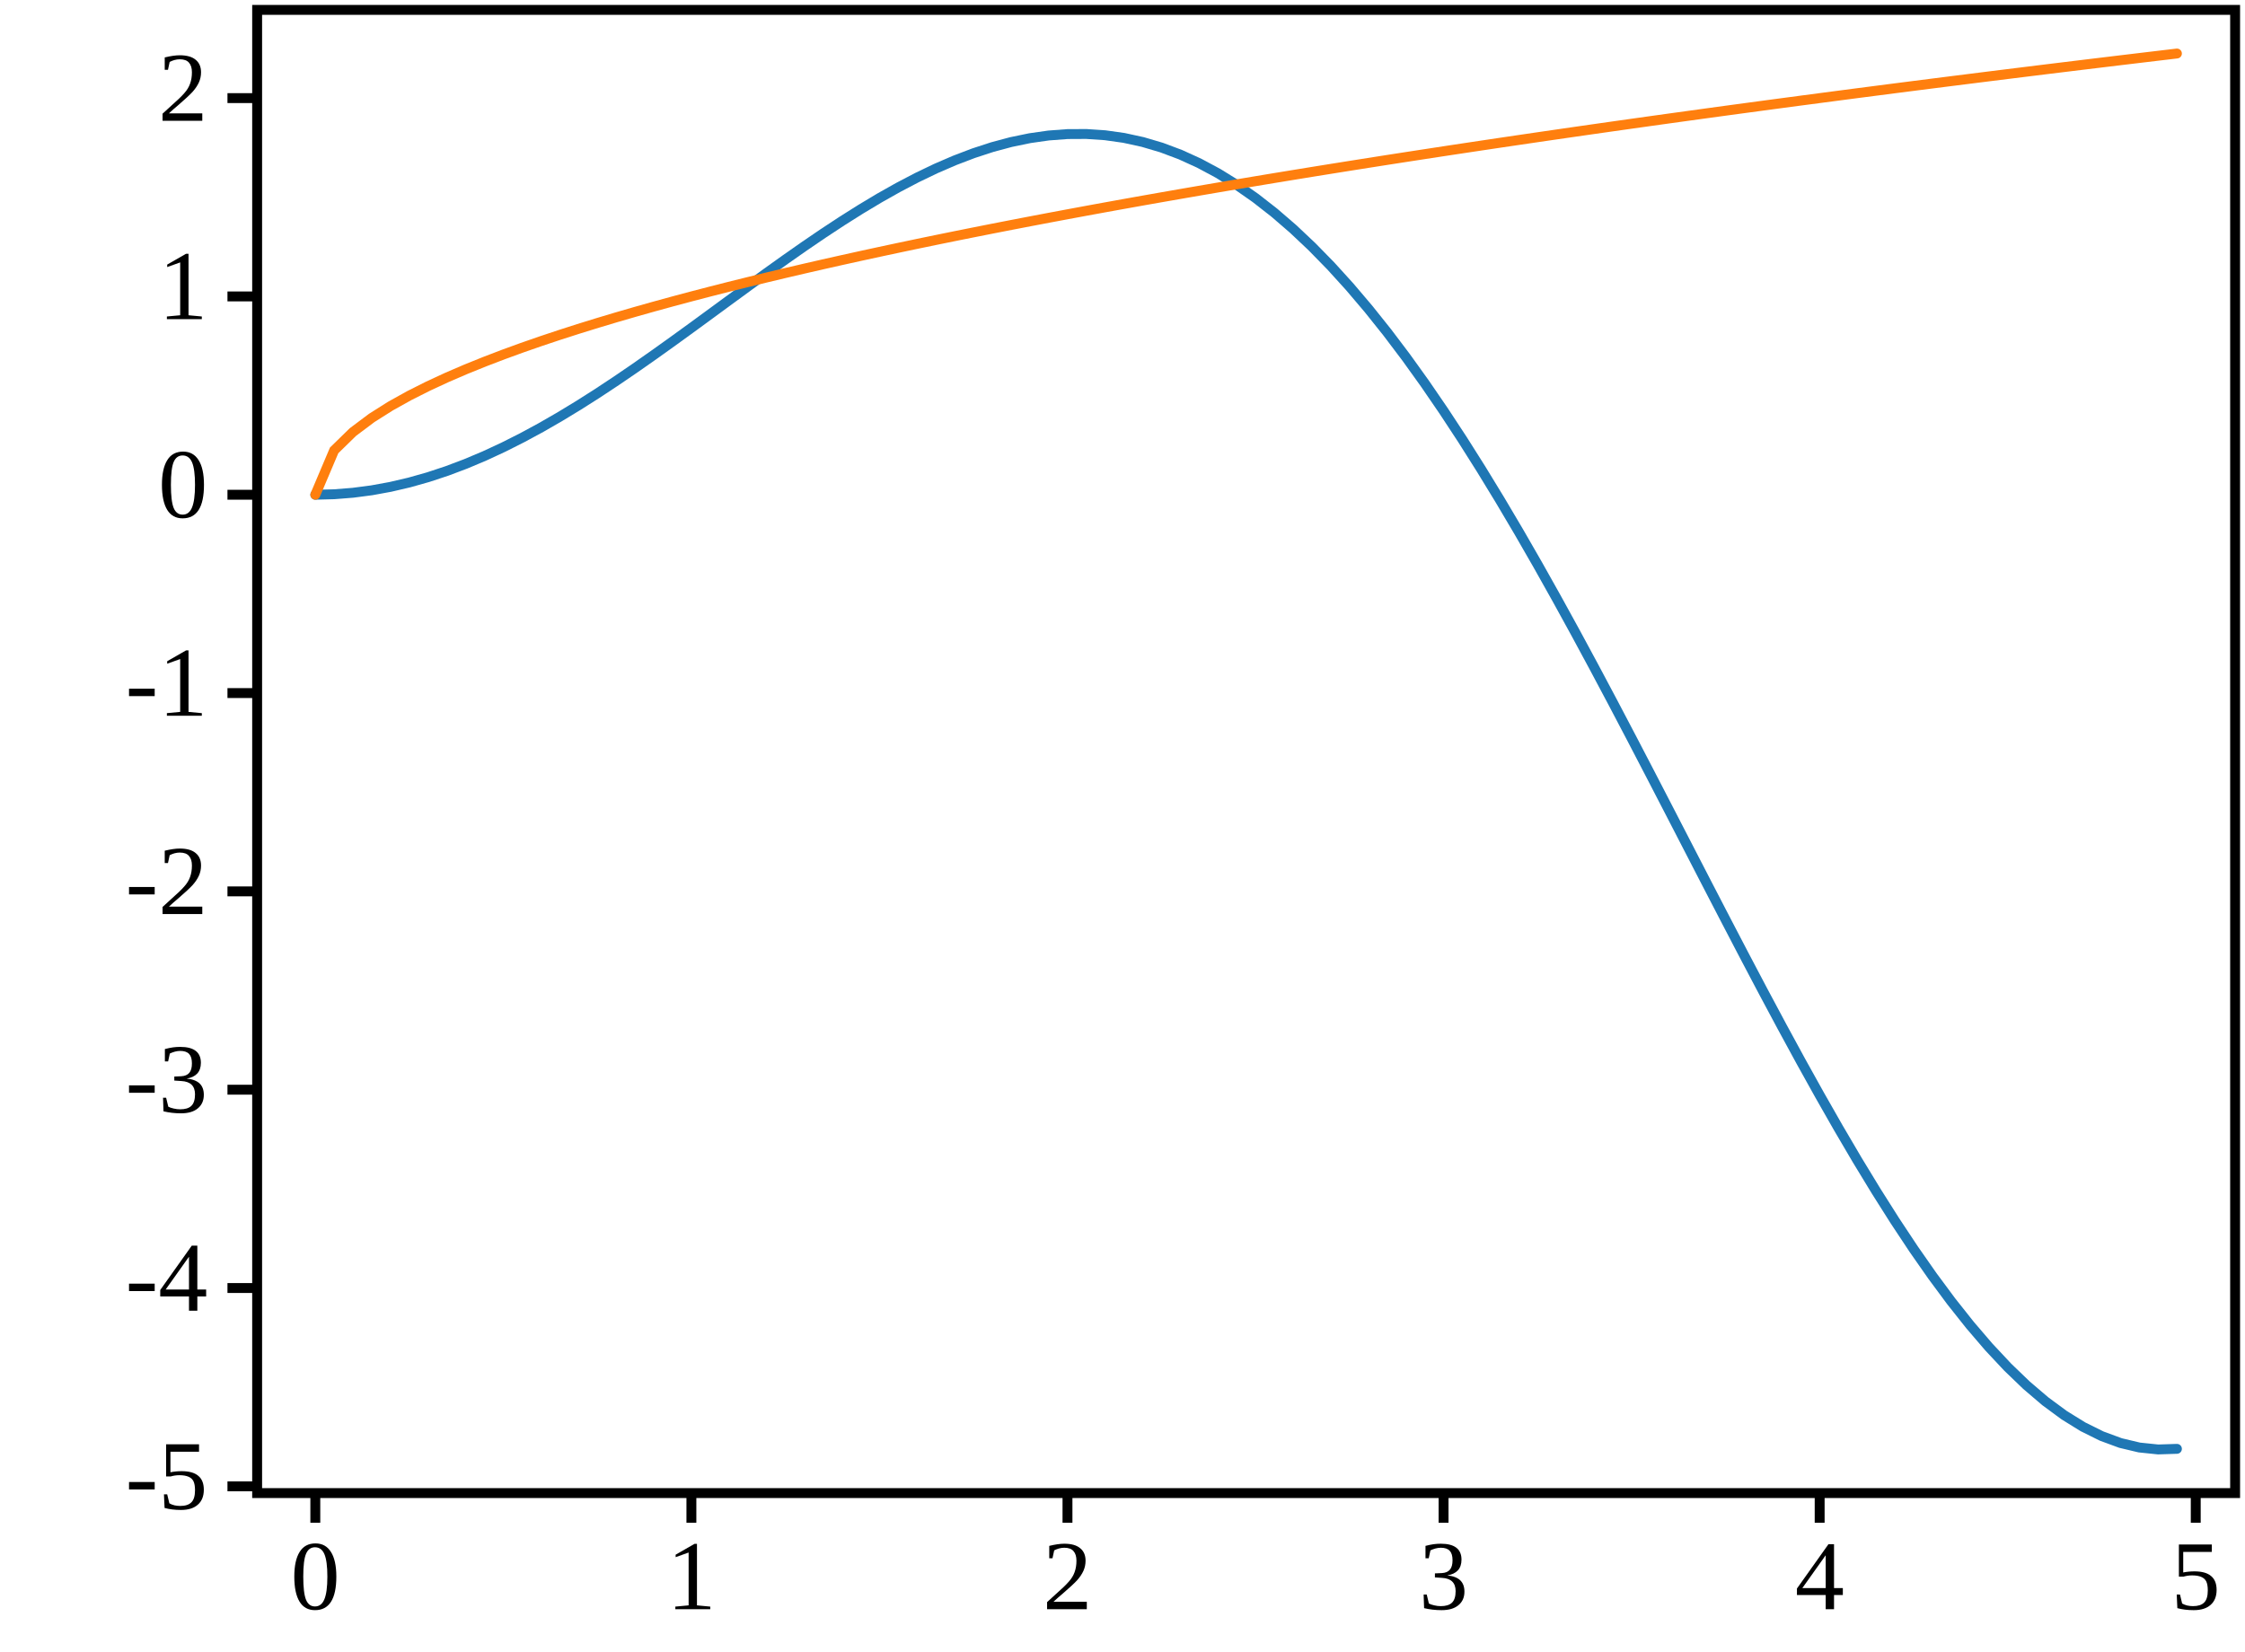
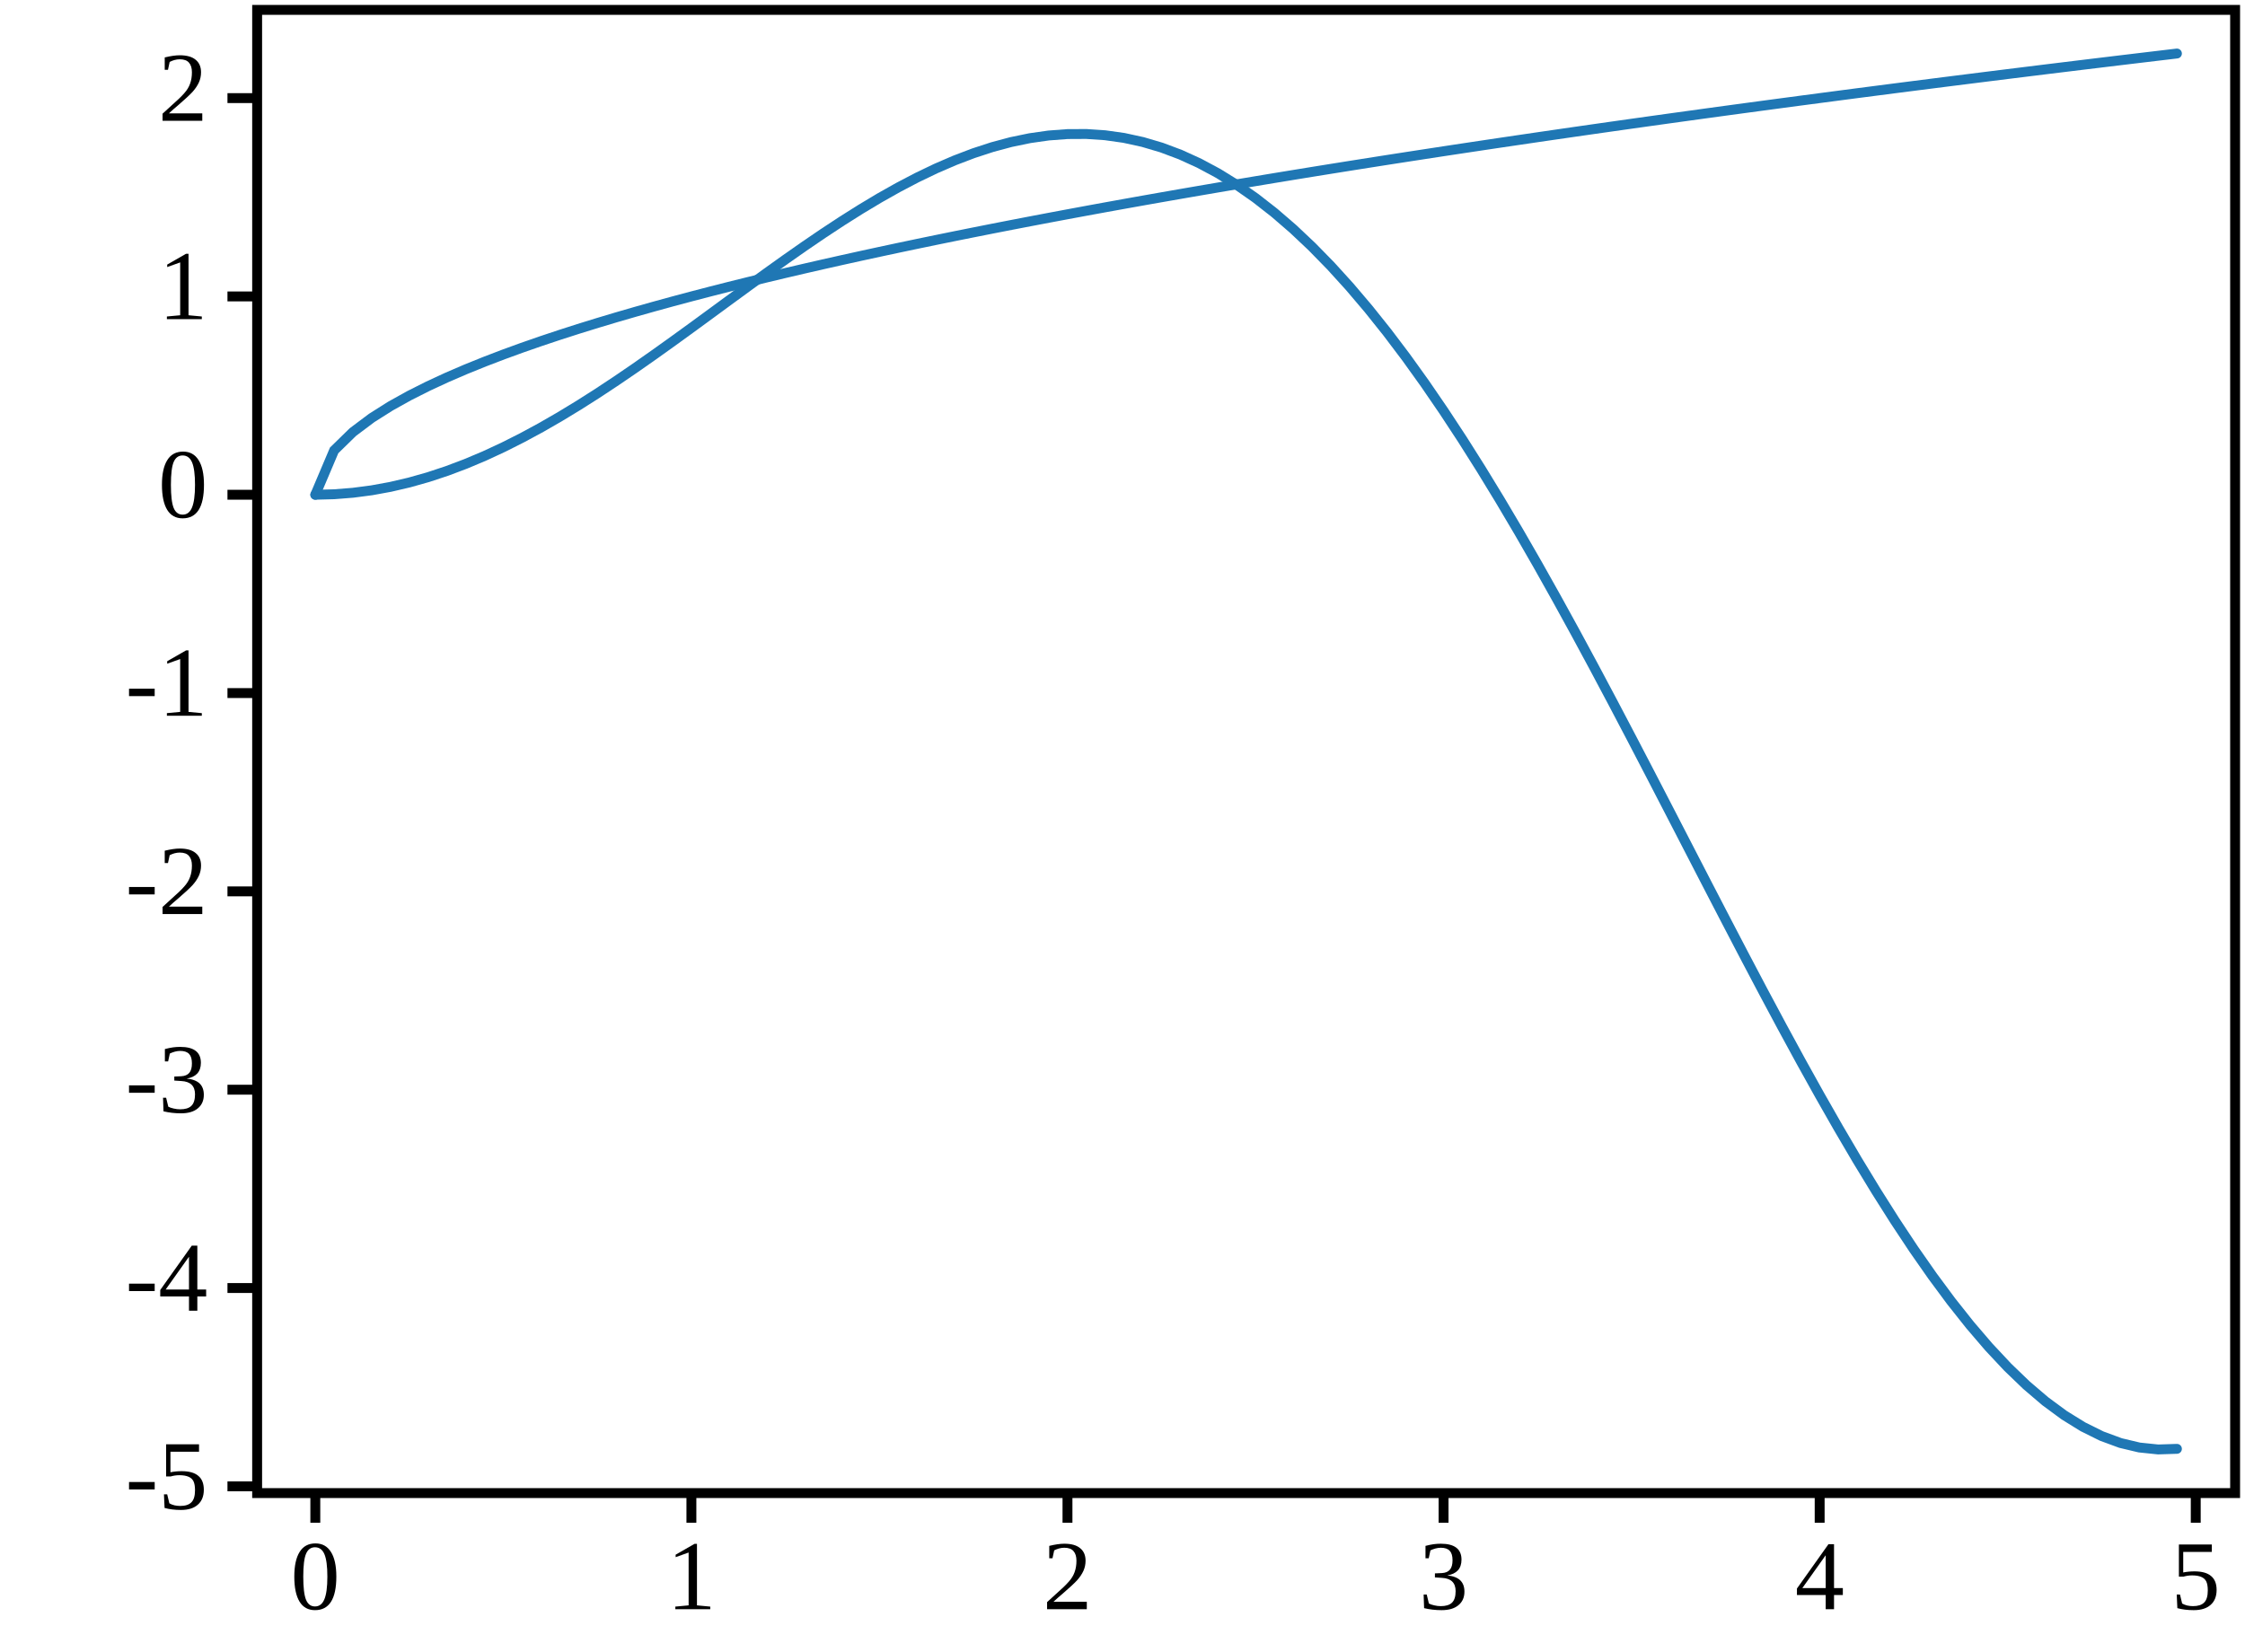
<svg xmlns="http://www.w3.org/2000/svg" viewBox="-26 -1 227 167" height="100%" id="id0000000101" width="100%">
  <g id="id0000000102">
    <g clip-path="url(#id0000000102clipper)" fill="none" vector-effect="non-scaling-stroke" class="area" id="id0000000103" style="pointer-events: all; ">
      <polyline points="5.882,49.035 7.784,48.985 9.685,48.835 11.586,48.586 13.488,48.238 15.389,47.794 17.291,47.257 19.192,46.628 21.093,45.911 22.995,45.109 24.896,44.227 26.797,43.269 28.699,42.24 30.6,41.145 32.502,39.99 34.403,38.782 36.304,37.525 38.206,36.227 40.107,34.895 42.008,33.536 43.91,32.158 45.811,30.767 47.712,29.373 49.614,27.982 51.515,26.603 53.416,25.243 55.318,23.912 57.219,22.616 59.121,21.364 61.022,20.165 62.923,19.025 64.825,17.954 66.726,16.958 68.627,16.045 70.529,15.223 72.43,14.498 74.332,13.877 76.233,13.367 78.134,12.974 80.036,12.703 81.937,12.56 83.838,12.55 85.74,12.678 87.641,12.946 89.542,13.36 91.444,13.922 93.345,14.635 95.246,15.501 97.148,16.521 99.049,17.696 100.951,19.027 102.852,20.512 104.753,22.153 106.655,23.947 108.556,25.891 110.457,27.984 112.359,30.223 114.26,32.602 116.162,35.119 118.063,37.768 119.964,40.544 121.866,43.44 123.767,46.45 125.668,49.566 127.57,52.782 129.471,56.087 131.372,59.476 133.274,62.937 135.175,66.461 137.077,70.039 138.978,73.659 140.879,77.312 142.781,80.987 144.682,84.671 146.583,88.354 148.485,92.023 150.386,95.668 152.287,99.275 154.189,102.833 156.09,106.329 157.992,109.751 159.893,113.086 161.794,116.324 163.696,119.451 165.597,122.455 167.498,125.325 169.4,128.048 171.301,130.615 173.203,133.013 175.104,135.232 177.005,137.262 178.907,139.092 180.808,140.714 182.709,142.117 184.611,143.294 186.512,144.237 188.414,144.938 190.315,145.39 192.216,145.588 194.118,145.526 " id="id0000000105" stroke-width="1" stroke-linecap="round" fill="none" stroke="#1f77b4" />
-       <polyline points="5.882,49.035 7.784,44.55 9.685,42.693 11.586,41.267 13.488,40.065 15.389,39.007 17.291,38.05 19.192,37.169 21.093,36.35 22.995,35.581 24.896,34.853 26.797,34.161 28.699,33.499 30.6,32.865 32.502,32.254 34.403,31.666 36.304,31.096 38.206,30.544 40.107,30.008 42.008,29.486 43.91,28.978 45.811,28.483 47.712,27.999 49.614,27.527 51.515,27.064 53.416,26.611 55.318,26.167 57.219,25.731 59.121,25.304 61.022,24.884 62.923,24.471 64.825,24.065 66.726,23.665 68.627,23.272 70.529,22.884 72.43,22.503 74.332,22.126 76.233,21.755 78.134,21.389 80.036,21.027 81.937,20.671 83.838,20.318 85.74,19.97 87.641,19.626 89.542,19.286 91.444,18.95 93.345,18.618 95.246,18.289 97.148,17.963 99.049,17.641 100.951,17.323 102.852,17.007 104.753,16.695 106.655,16.385 108.556,16.079 110.457,15.775 112.359,15.474 114.26,15.175 116.162,14.88 118.063,14.587 119.964,14.296 121.866,14.008 123.767,13.722 125.668,13.438 127.57,13.157 129.471,12.877 131.372,12.6 133.274,12.325 135.175,12.052 137.077,11.781 138.978,11.512 140.879,11.245 142.781,10.98 144.682,10.717 146.583,10.455 148.485,10.195 150.386,9.937 152.287,9.681 154.189,9.426 156.09,9.173 157.992,8.922 159.893,8.672 161.794,8.423 163.696,8.177 165.597,7.931 167.498,7.687 169.4,7.445 171.301,7.204 173.203,6.964 175.104,6.725 177.005,6.488 178.907,6.253 180.808,6.018 182.709,5.785 184.611,5.553 186.512,5.323 188.414,5.093 190.315,4.865 192.216,4.638 194.118,4.412 " id="id0000000106" stroke-width="1" stroke-linecap="round" fill="none" stroke="#ff7f0e" />
+       <polyline points="5.882,49.035 7.784,44.55 9.685,42.693 11.586,41.267 13.488,40.065 15.389,39.007 17.291,38.05 19.192,37.169 21.093,36.35 22.995,35.581 24.896,34.853 26.797,34.161 28.699,33.499 30.6,32.865 32.502,32.254 34.403,31.666 36.304,31.096 38.206,30.544 40.107,30.008 42.008,29.486 43.91,28.978 45.811,28.483 47.712,27.999 49.614,27.527 51.515,27.064 53.416,26.611 55.318,26.167 57.219,25.731 59.121,25.304 61.022,24.884 62.923,24.471 64.825,24.065 66.726,23.665 68.627,23.272 70.529,22.884 72.43,22.503 74.332,22.126 76.233,21.755 78.134,21.389 80.036,21.027 81.937,20.671 83.838,20.318 85.74,19.97 87.641,19.626 89.542,19.286 91.444,18.95 93.345,18.618 95.246,18.289 97.148,17.963 99.049,17.641 100.951,17.323 102.852,17.007 104.753,16.695 106.655,16.385 108.556,16.079 110.457,15.775 112.359,15.474 114.26,15.175 116.162,14.88 118.063,14.587 119.964,14.296 121.866,14.008 123.767,13.722 125.668,13.438 127.57,13.157 129.471,12.877 131.372,12.6 133.274,12.325 135.175,12.052 137.077,11.781 138.978,11.512 140.879,11.245 142.781,10.98 144.682,10.717 146.583,10.455 148.485,10.195 150.386,9.937 152.287,9.681 154.189,9.426 156.09,9.173 157.992,8.922 159.893,8.672 161.794,8.423 163.696,8.177 165.597,7.931 167.498,7.687 169.4,7.445 171.301,7.204 173.203,6.964 175.104,6.725 177.005,6.488 178.907,6.253 180.808,6.018 182.709,5.785 184.611,5.553 186.512,5.323 188.414,5.093 190.315,4.865 192.216,4.638 194.118,4.412 " id="id0000000106" stroke-width="1" stroke-linecap="round" fill="none" stroke="#1f77b4" />
    </g>
    <clipPath id="id0000000102clipper">
      <polygon id="id0000000107" points="0,0 0,150 200,150 200,0 " />
    </clipPath>
    <polygon id="id0000000108" points="0,0 0,150 200,150 200,0 " pointer-events="none" class="border" stroke-width="1" fill="none" stroke="black" />
    <polyline points="5.882,150 5.882,153 " id="id0000000109" fill="none" stroke="black" class="line" stroke-width="1" />
    <text transform="matrix(1 0 0 1 0 0)" x="5.882" y="155" id="id0000000110" text-anchor="middle" font-size="10px" dominant-baseline="hanging">
0
</text>
    <polyline points="43.91,150 43.91,153 " id="id0000000111" fill="none" stroke="black" class="line" stroke-width="1" />
    <text transform="matrix(1 0 0 1 0 0)" x="43.91" y="155" id="id0000000112" text-anchor="middle" font-size="10px" dominant-baseline="hanging">
1
</text>
    <polyline points="81.937,150 81.937,153 " id="id0000000113" fill="none" stroke="black" class="line" stroke-width="1" />
    <text transform="matrix(1 0 0 1 0 0)" x="81.937" y="155" id="id0000000114" text-anchor="middle" font-size="10px" dominant-baseline="hanging">
2
</text>
    <polyline points="119.964,150 119.964,153 " id="id0000000115" fill="none" stroke="black" class="line" stroke-width="1" />
    <text transform="matrix(1 0 0 1 0 0)" x="119.964" y="155" id="id0000000116" text-anchor="middle" font-size="10px" dominant-baseline="hanging">
3
</text>
    <polyline points="157.992,150 157.992,153 " id="id0000000117" fill="none" stroke="black" class="line" stroke-width="1" />
    <text transform="matrix(1 0 0 1 0 0)" x="157.992" y="155" id="id0000000118" text-anchor="middle" font-size="10px" dominant-baseline="hanging">
4
</text>
    <polyline points="196.019,150 196.019,153 " id="id0000000119" fill="none" stroke="black" class="line" stroke-width="1" />
    <text transform="matrix(1 0 0 1 0 0)" x="196.019" y="155" id="id0000000120" text-anchor="middle" font-size="10px" dominant-baseline="hanging">
5
</text>
    <polyline points="-3,149.318 0,149.318 " id="id0000000121" fill="none" stroke="black" class="line" stroke-width="1" />
    <text transform="matrix(1 0 0 1 0 0)" x="-5" y="149.318" id="id0000000122" text-anchor="end" font-size="10px" dominant-baseline="middle">
-5
</text>
    <polyline points="-3,129.262 0,129.262 " id="id0000000123" fill="none" stroke="black" class="line" stroke-width="1" />
    <text transform="matrix(1 0 0 1 0 0)" x="-5" y="129.262" id="id0000000124" text-anchor="end" font-size="10px" dominant-baseline="middle">
-4
</text>
    <polyline points="-3,109.205 0,109.205 " id="id0000000125" fill="none" stroke="black" class="line" stroke-width="1" />
    <text transform="matrix(1 0 0 1 0 0)" x="-5" y="109.205" id="id0000000126" text-anchor="end" font-size="10px" dominant-baseline="middle">
-3
</text>
    <polyline points="-3,89.148 0,89.148 " id="id0000000127" fill="none" stroke="black" class="line" stroke-width="1" />
    <text transform="matrix(1 0 0 1 0 0)" x="-5" y="89.148" id="id0000000128" text-anchor="end" font-size="10px" dominant-baseline="middle">
-2
</text>
    <polyline points="-3,69.092 0,69.092 " id="id0000000129" fill="none" stroke="black" class="line" stroke-width="1" />
    <text transform="matrix(1 0 0 1 0 0)" x="-5" y="69.092" id="id0000000130" text-anchor="end" font-size="10px" dominant-baseline="middle">
-1
</text>
    <polyline points="-3,49.035 0,49.035 " id="id0000000131" fill="none" stroke="black" class="line" stroke-width="1" />
    <text transform="matrix(1 0 0 1 0 0)" x="-5" y="49.035" id="id0000000132" text-anchor="end" font-size="10px" dominant-baseline="middle">
0
</text>
    <polyline points="-3,28.978 0,28.978 " id="id0000000133" fill="none" stroke="black" class="line" stroke-width="1" />
    <text transform="matrix(1 0 0 1 0 0)" x="-5" y="28.978" id="id0000000134" text-anchor="end" font-size="10px" dominant-baseline="middle">
1
</text>
    <polyline points="-3,8.922 0,8.922 " id="id0000000135" fill="none" stroke="black" class="line" stroke-width="1" />
    <text transform="matrix(1 0 0 1 0 0)" x="-5" y="8.922" id="id0000000136" text-anchor="end" font-size="10px" dominant-baseline="middle">
2
</text>
  </g>
</svg>
